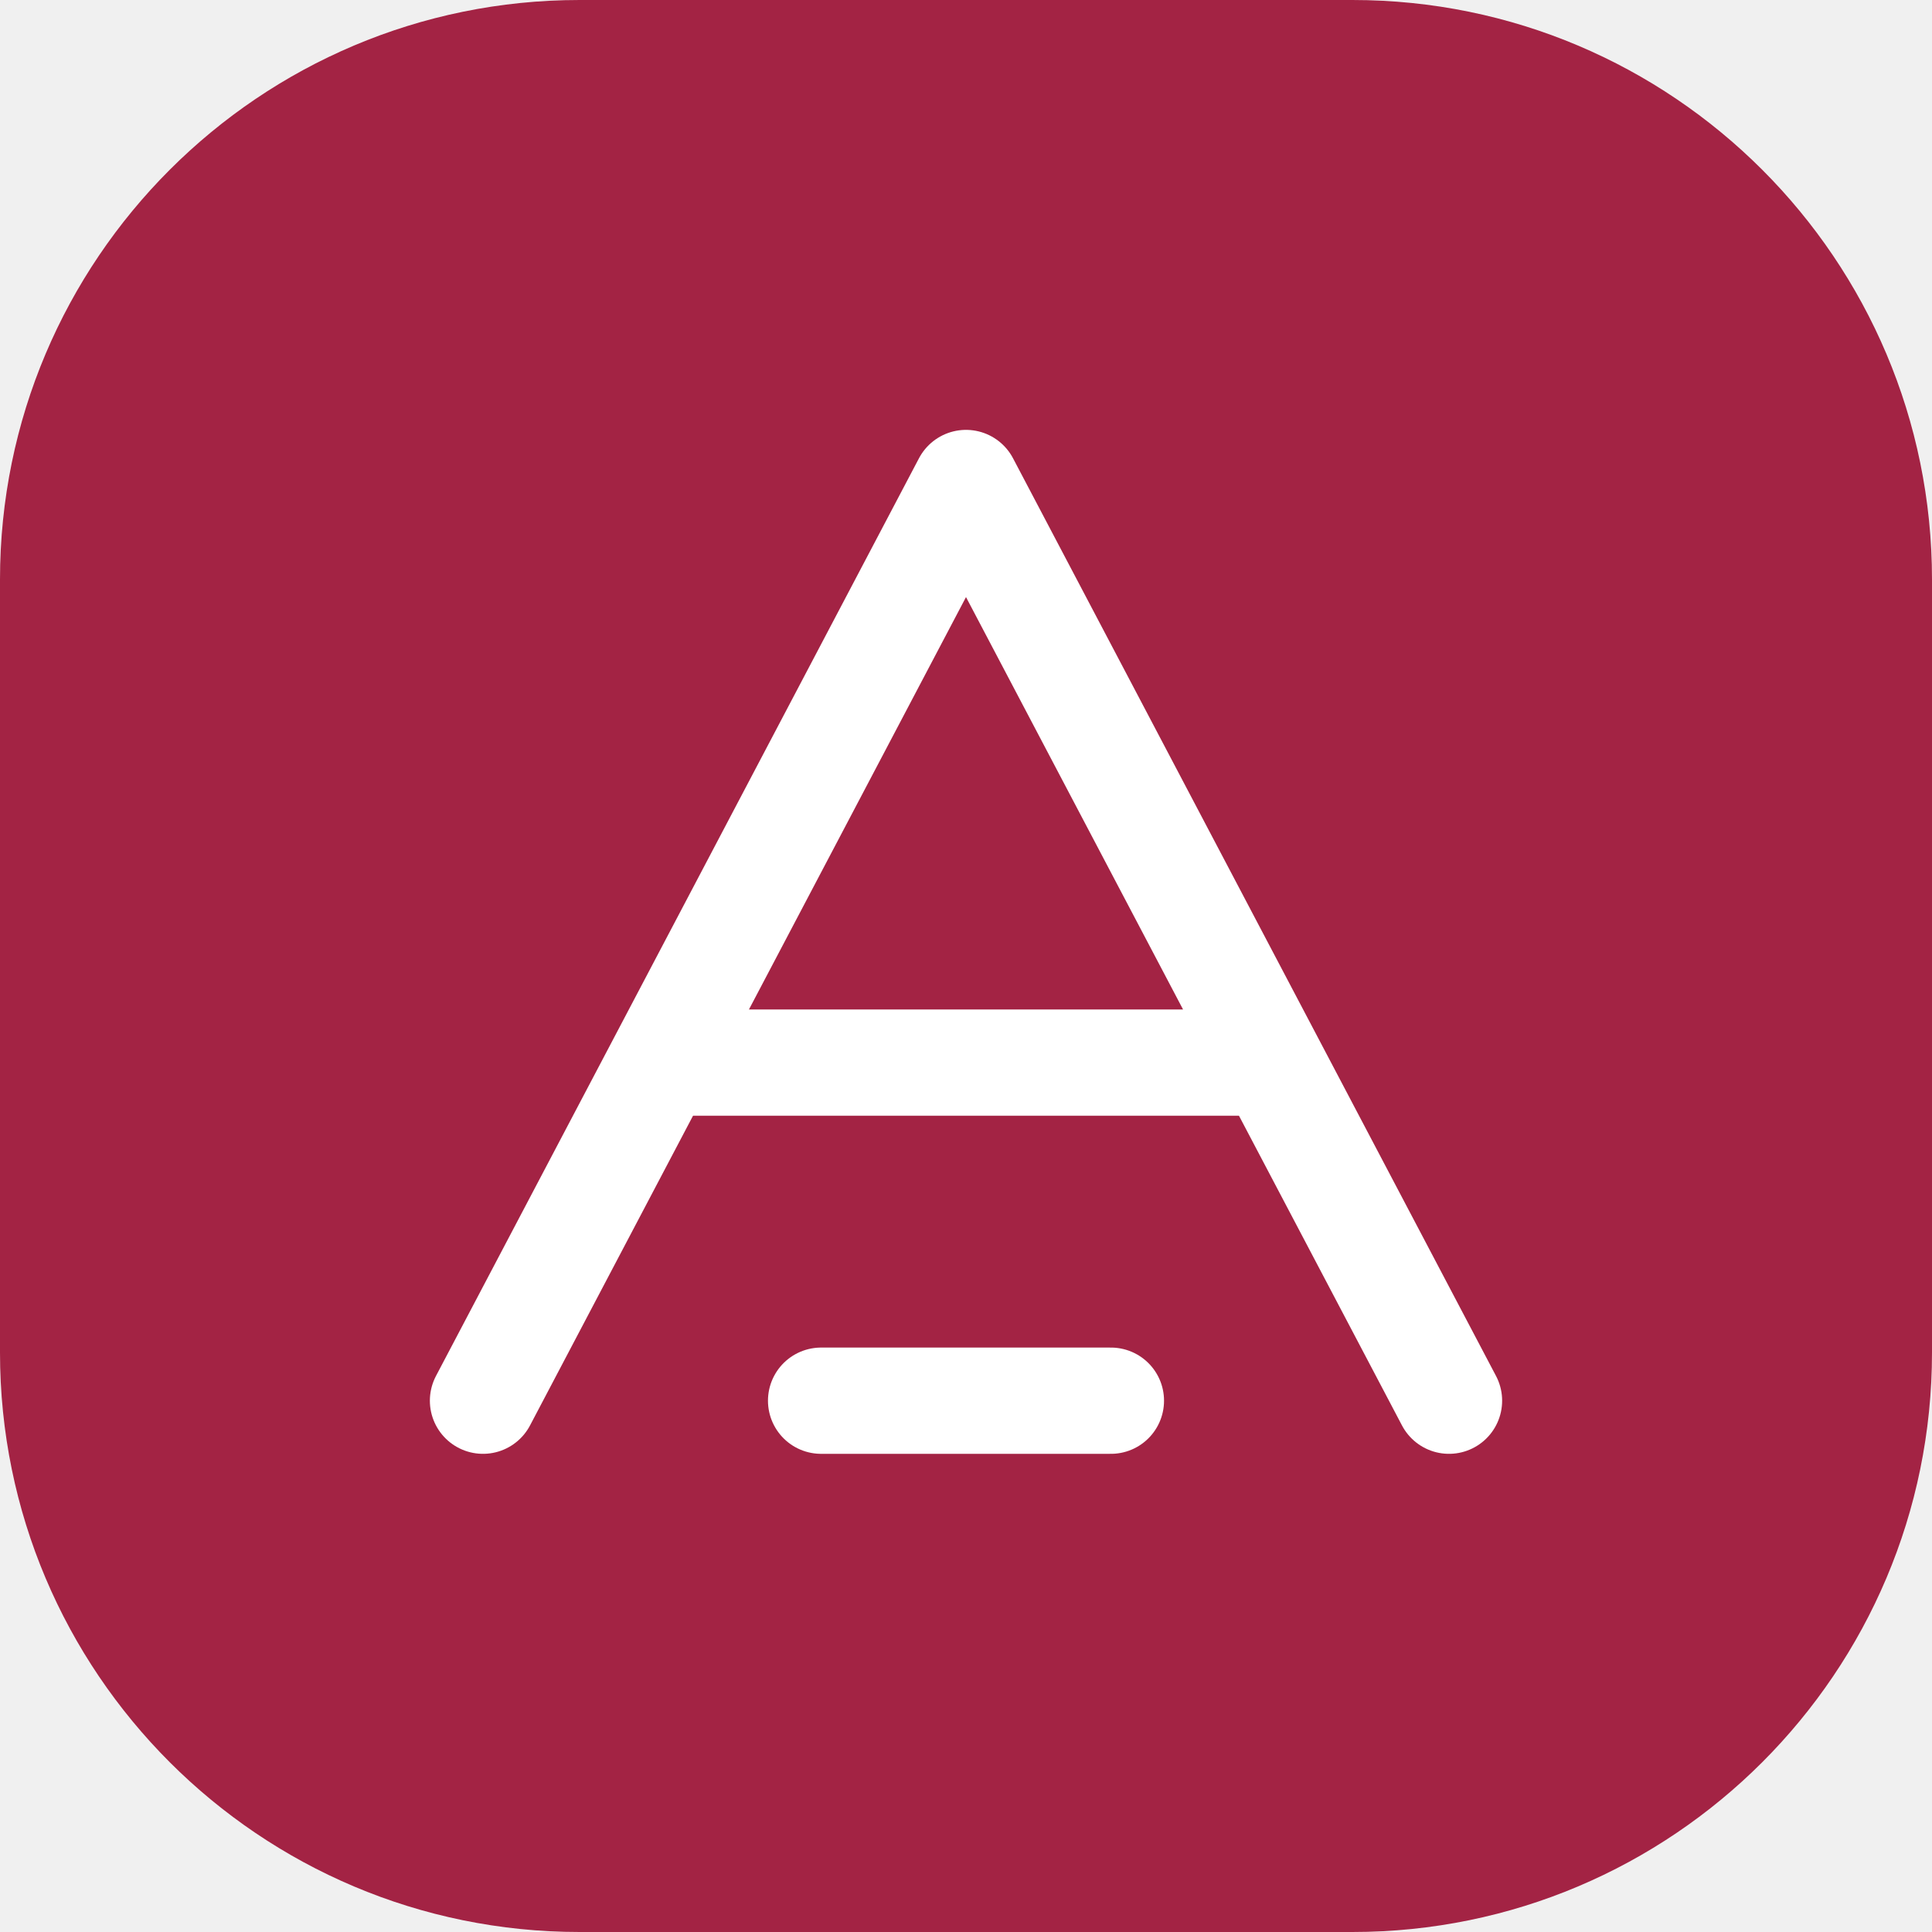
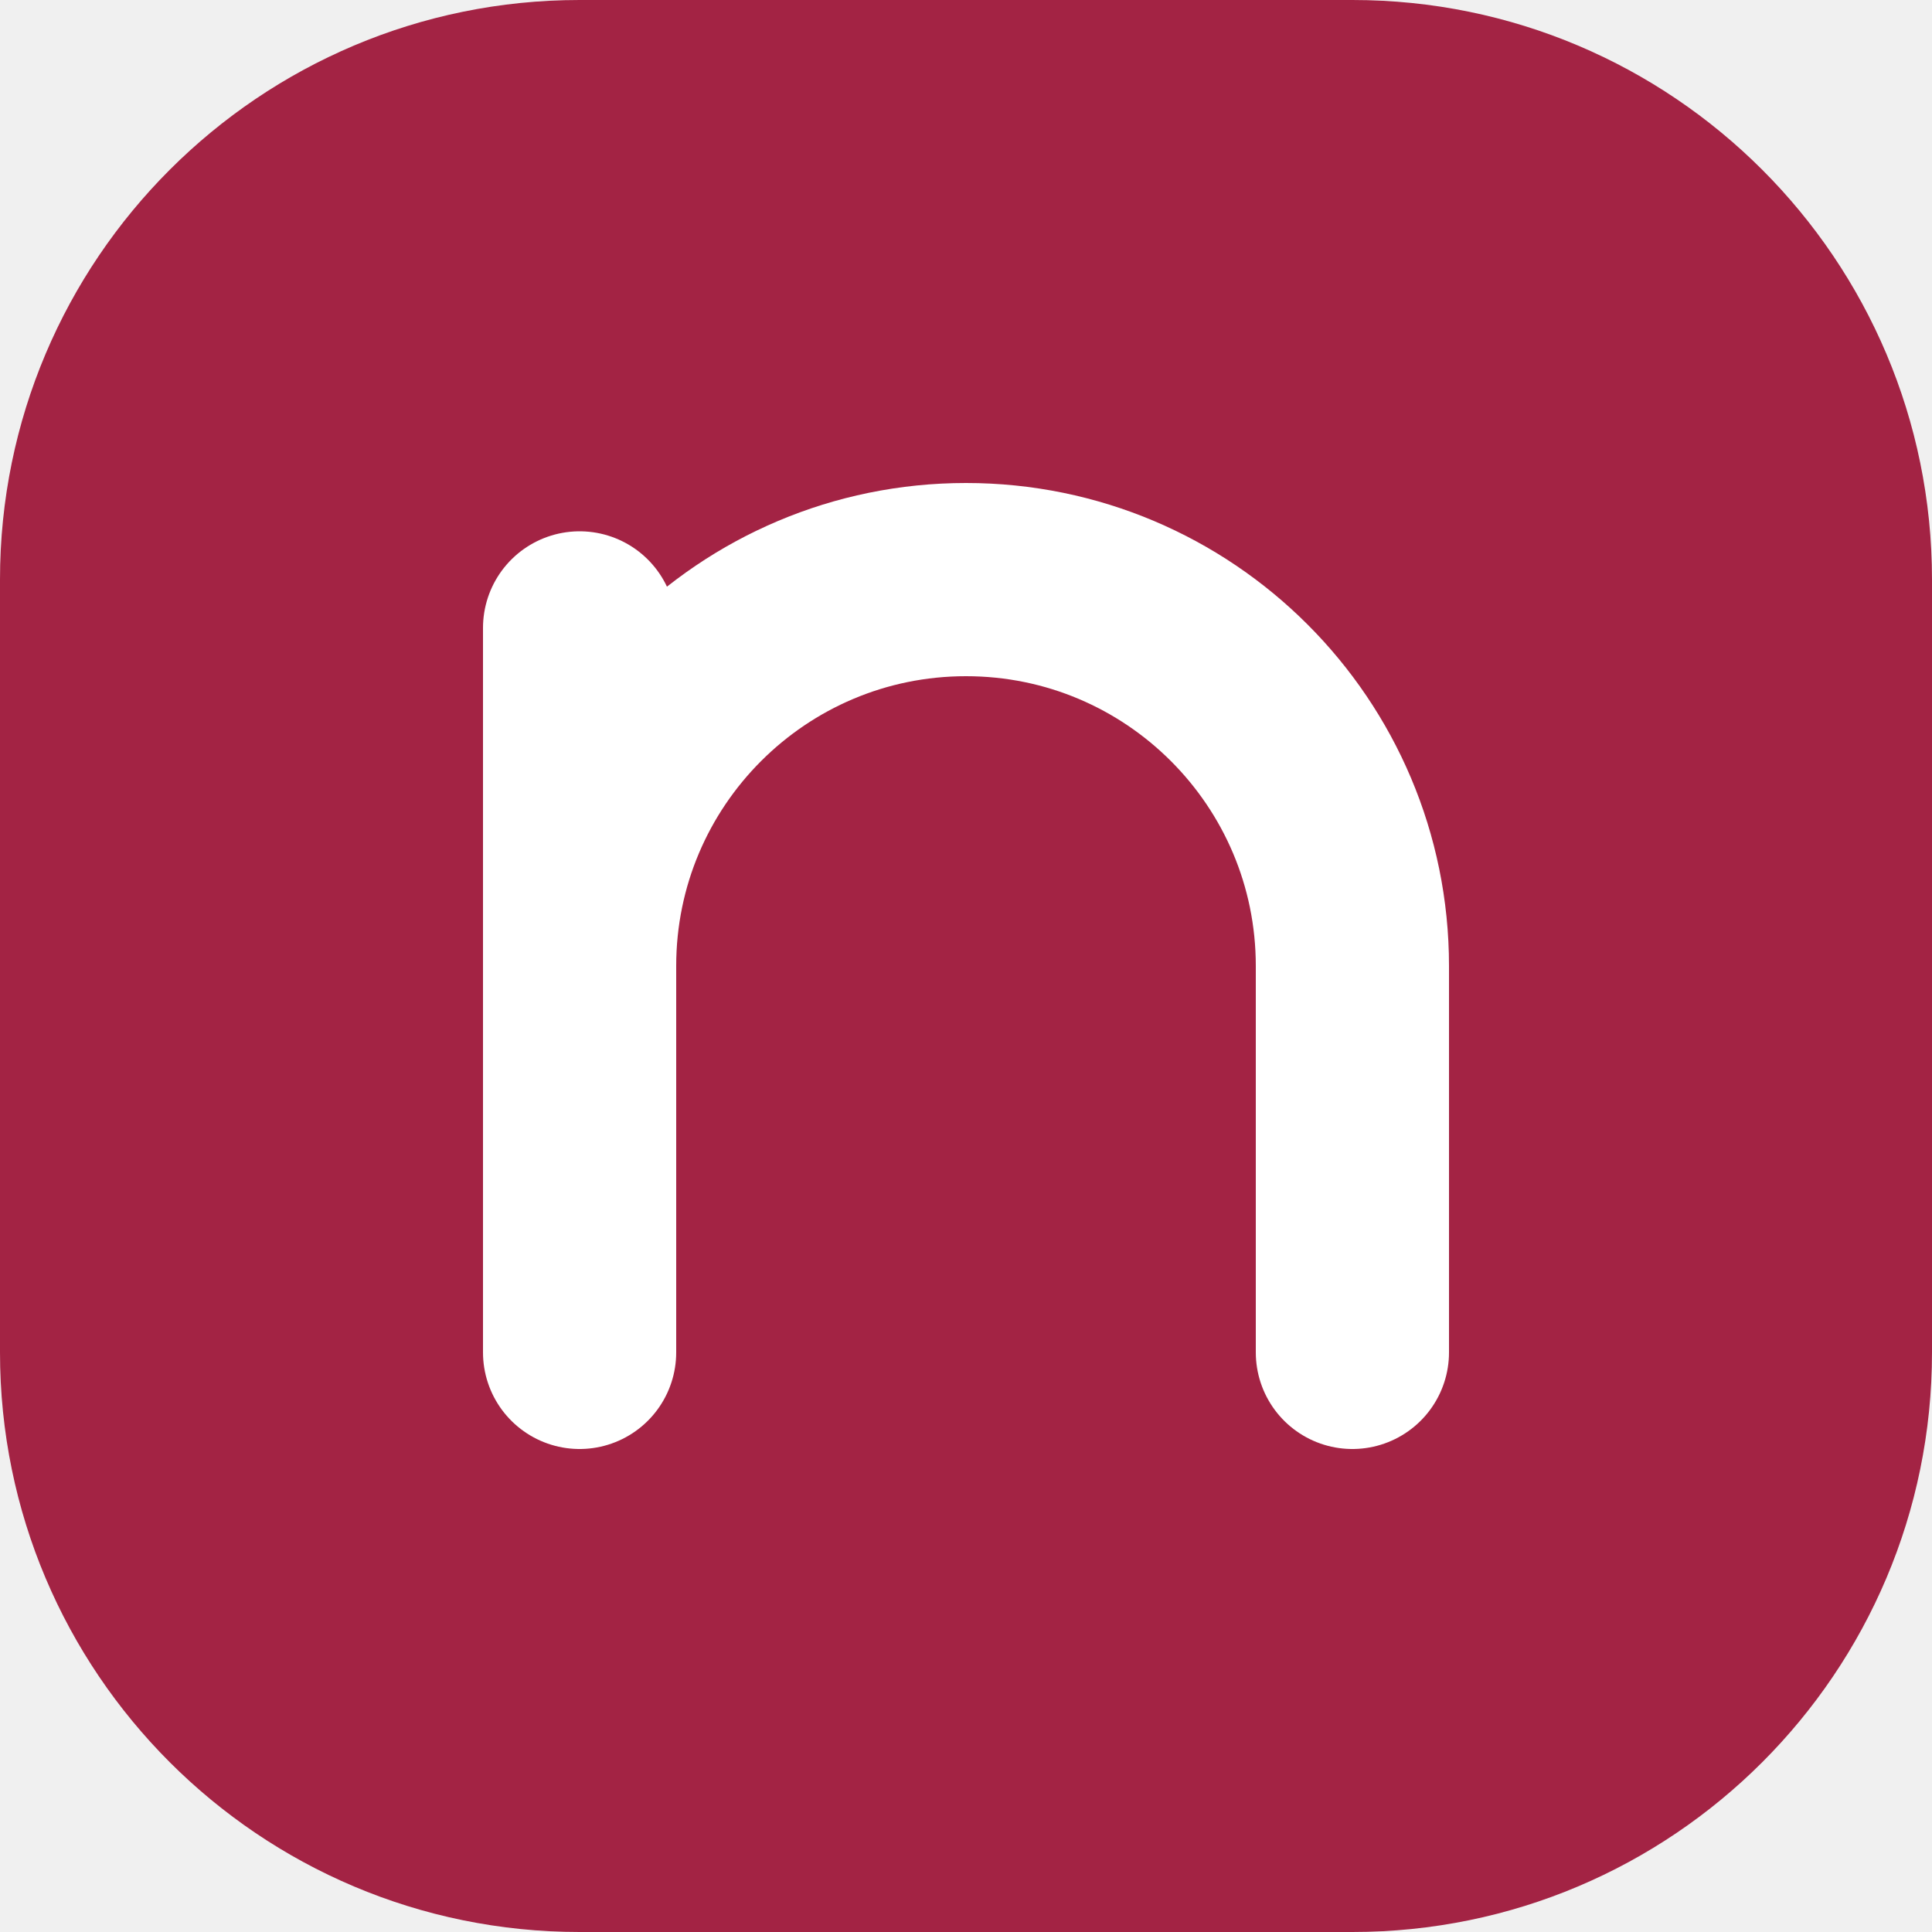
<svg xmlns="http://www.w3.org/2000/svg" viewBox="0 0 40 40">
  <rect width="40" height="40" rx="12" fill="#a32344" />
-   <path d="M10 29 20 10l10 19M14 22h12M17 29h6" fill="none" stroke="#fff" stroke-width="2.2" stroke-linecap="round" stroke-linejoin="round" />
+   <path d="M12 28V13m0 7a8 8 0 0 1 16 0v8" fill="none" stroke="#fff" stroke-width="4" stroke-linecap="round" stroke-linejoin="round" />
</svg>
